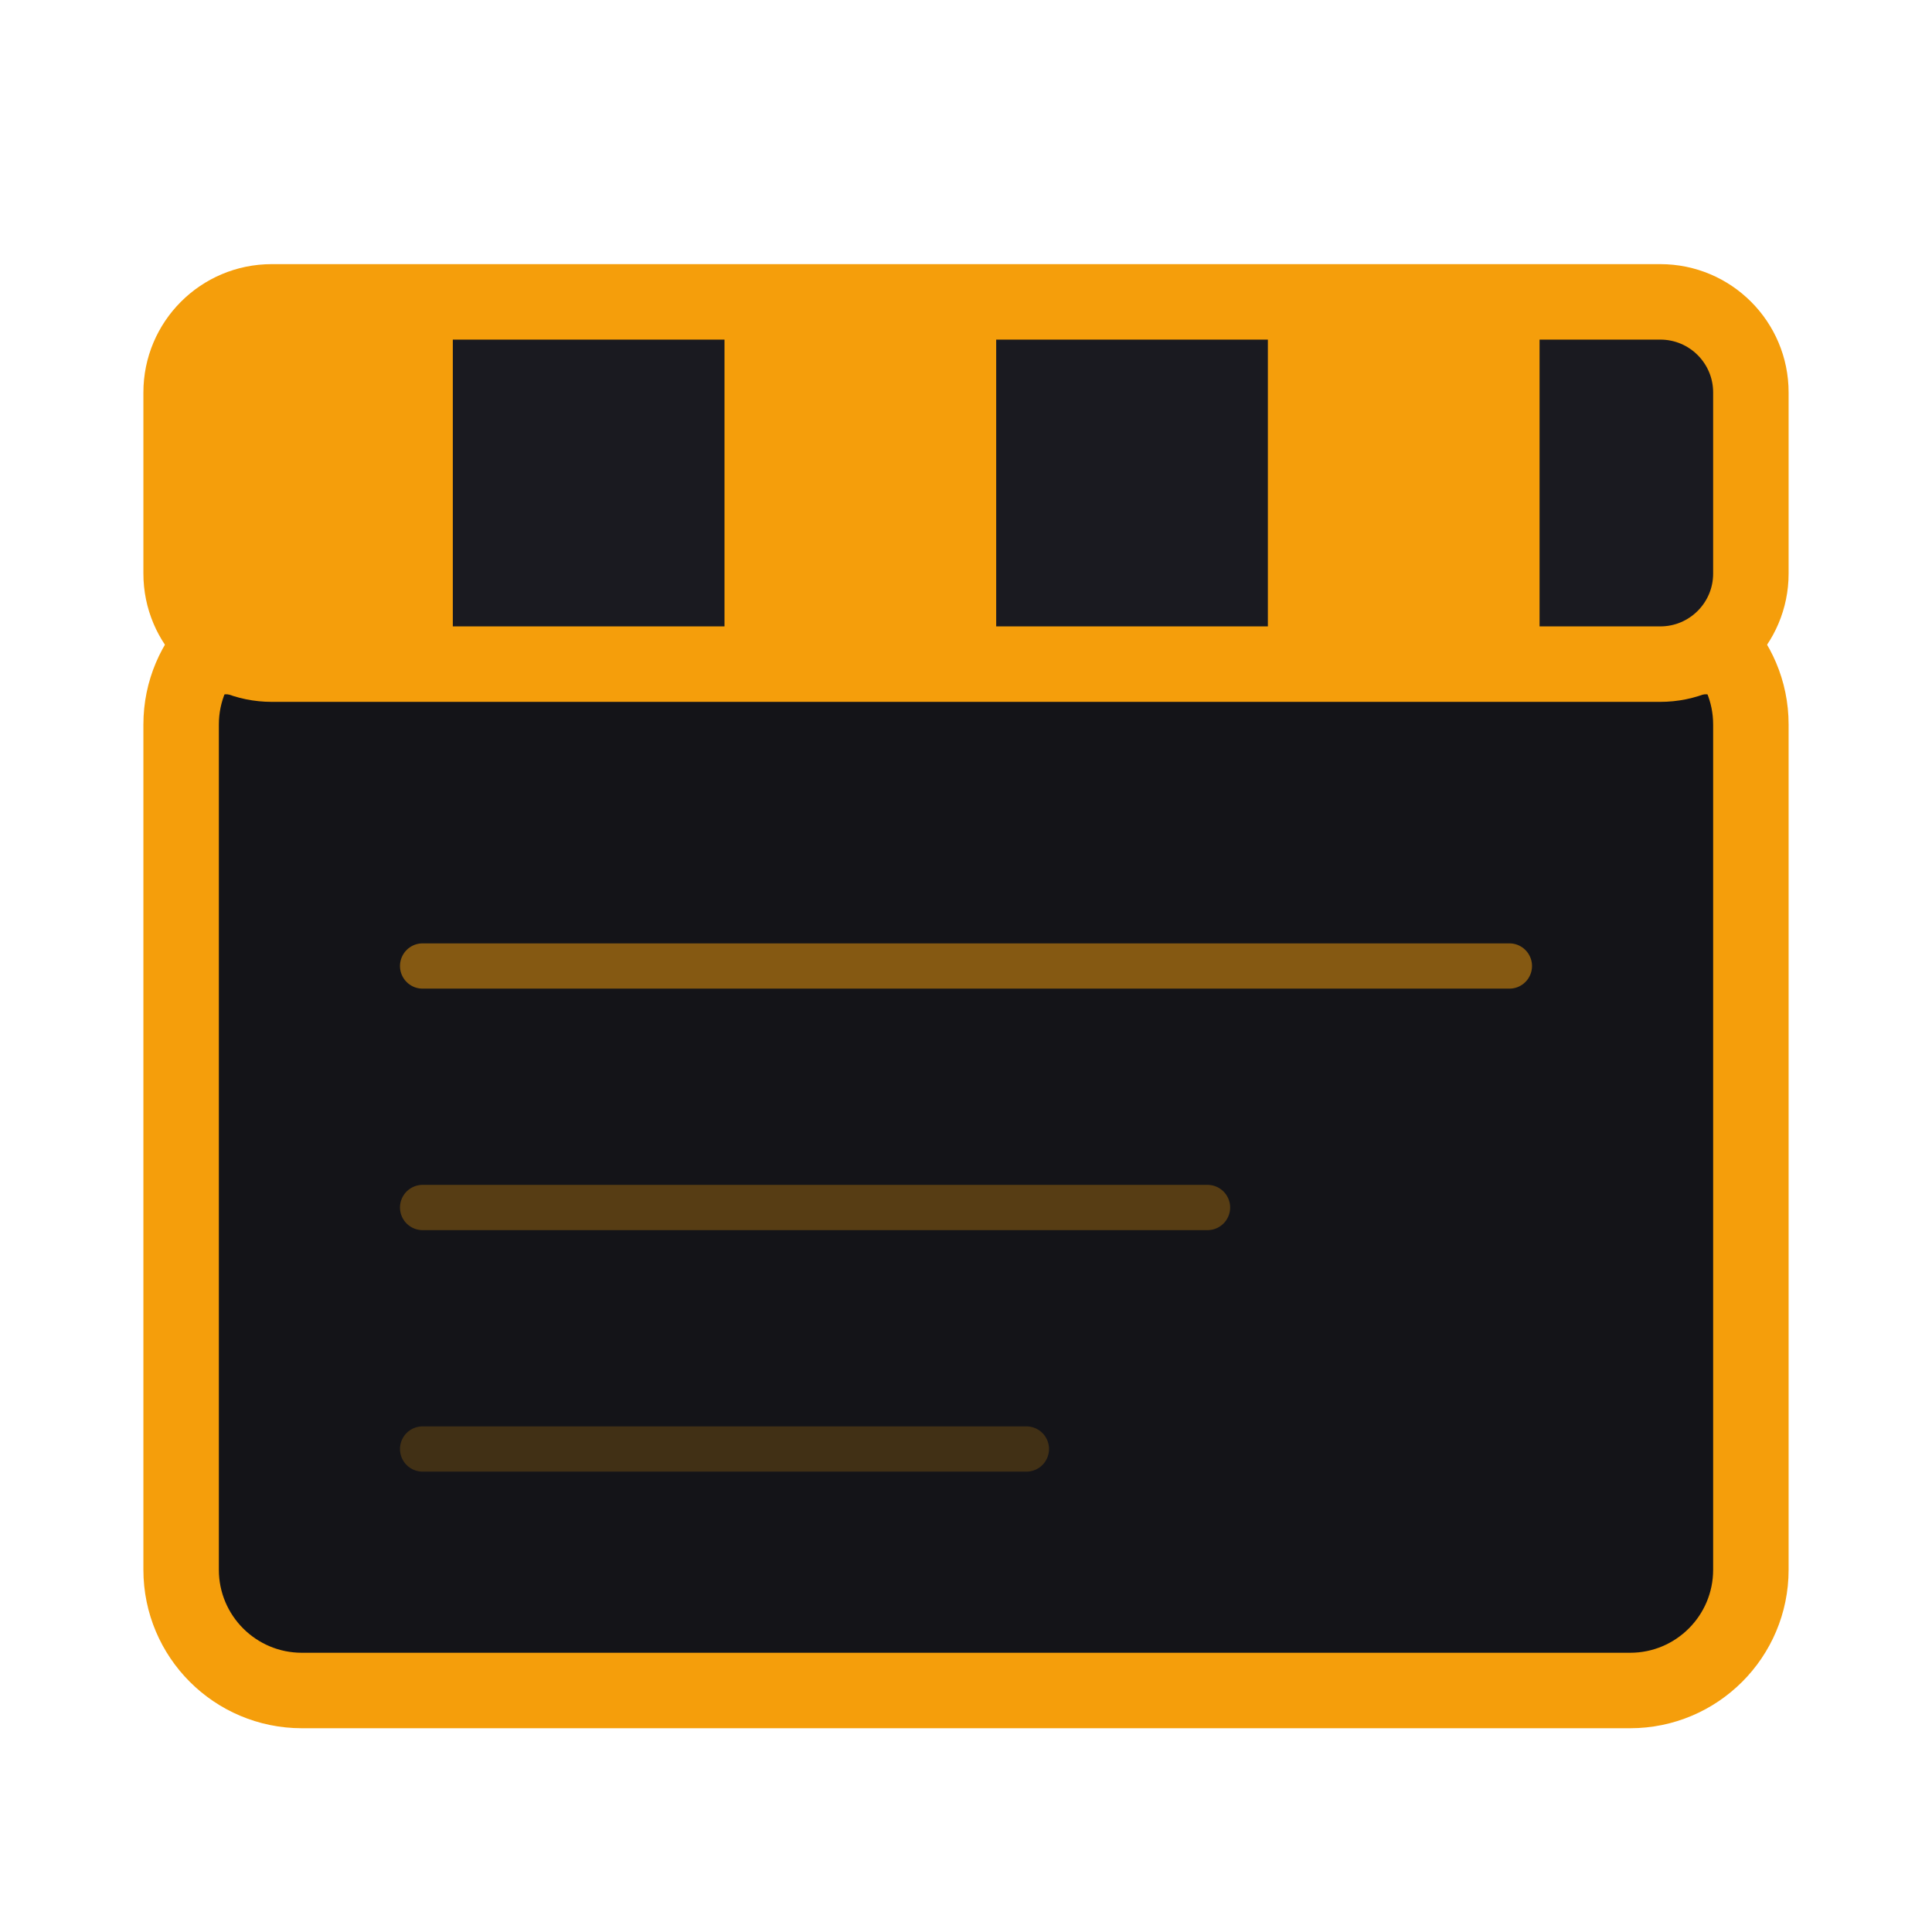
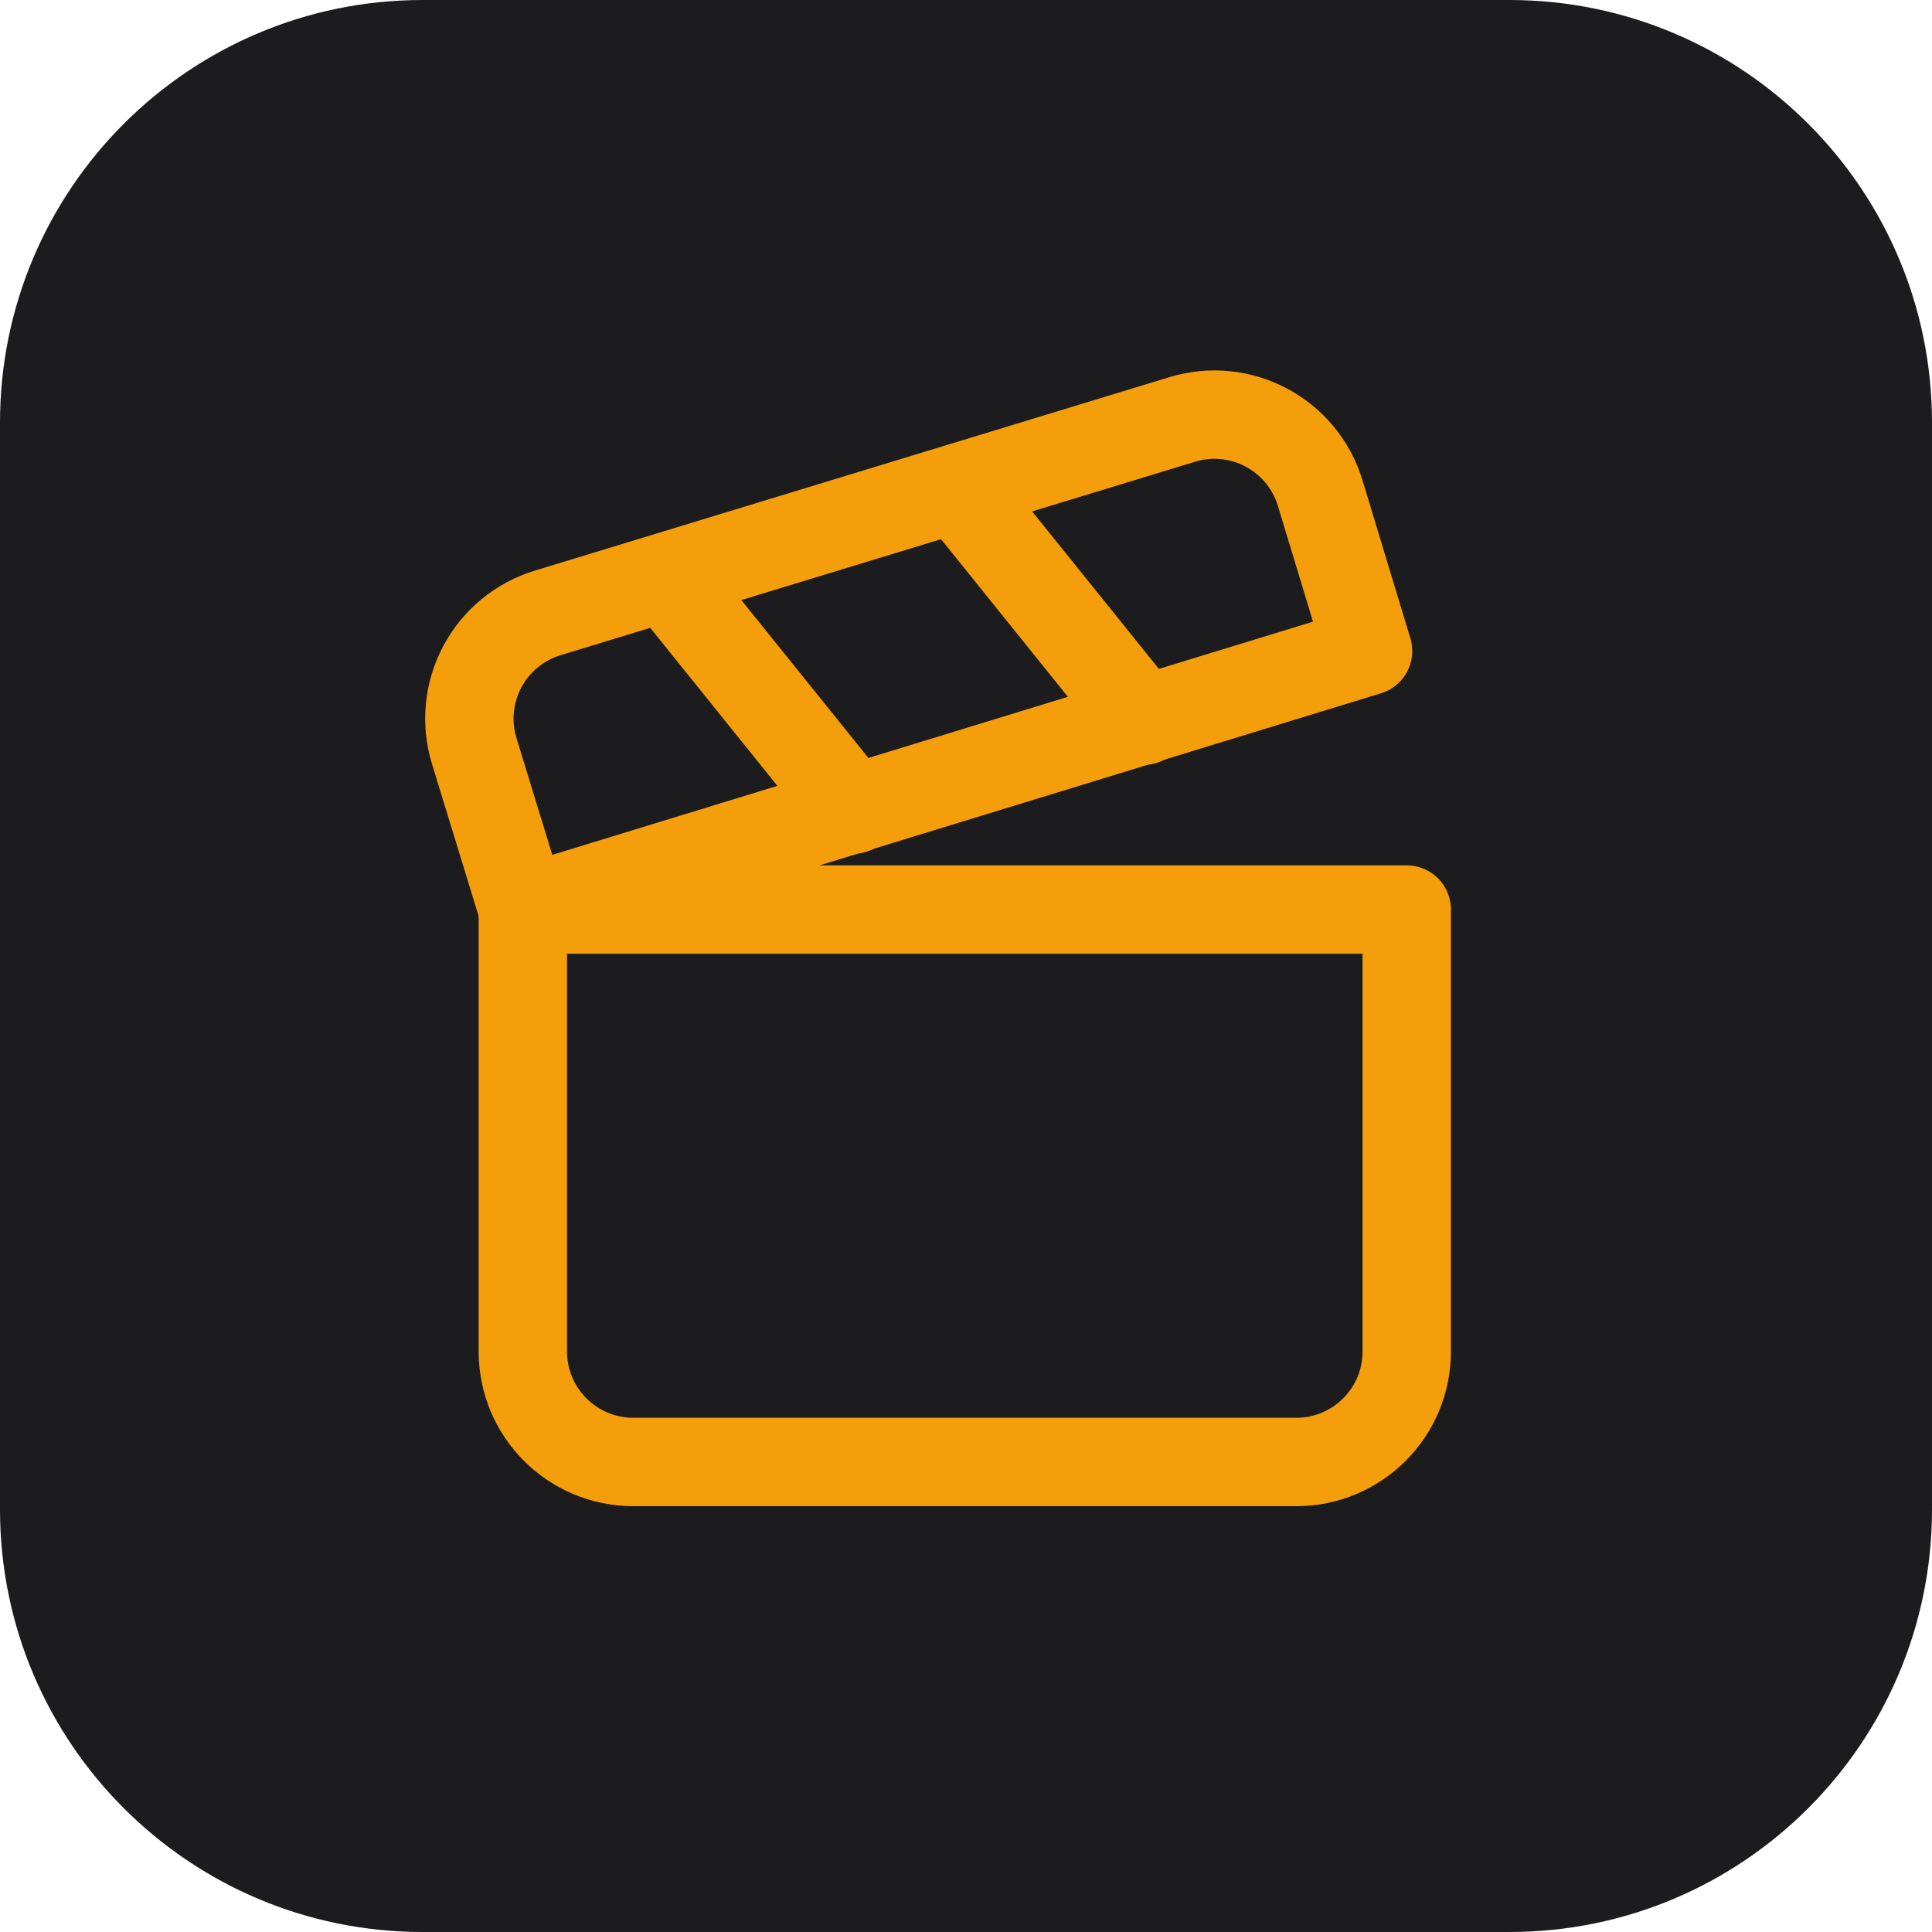
<svg xmlns="http://www.w3.org/2000/svg" viewBox="0 0 64 64" fill="none">
-   <rect x="6" y="20" width="52" height="36" rx="4" ry="4" fill="#141418" stroke="#f59e0b" stroke-width="2.5" />
-   <rect x="6" y="10" width="52" height="12" rx="3" ry="3" fill="#1a1a20" stroke="#f59e0b" stroke-width="2.5" />
-   <clipPath id="topClip">
-     <rect x="6" y="10" width="52" height="12" rx="3" ry="3" />
-   </clipPath>
-   <g clip-path="url(#topClip)">
-     <rect x="6" y="10" width="9" height="12" fill="#f59e0b" />
-     <rect x="24" y="10" width="9" height="12" fill="#f59e0b" />
-     <rect x="42" y="10" width="9" height="12" fill="#f59e0b" />
+   <rect width="64" height="64" rx="14" fill="#1c1c1f" />
+   <g transform="translate(10, 10) scale(1.83)" stroke="#f59e0b" stroke-width="1.6" stroke-linecap="round" stroke-linejoin="round" fill="none">
+     <path d="M4 11v8a2 2 0 0 0 2 2h12a2 2 0 0 0 2-2v-8H4Z" />
+     <path d="m4 11-.88-2.87a2 2 0 0 1 1.33-2.5l11.48-3.5a2 2 0 0 1 2.5 1.32l.87 2.87L4 11.01Z" />
+     <path d="m6.6 4.99 3.38 4.2" />
+     <path d="m11.86 3.38 3.38 4.2" />
  </g>
-   <line x1="6" y1="22" x2="58" y2="22" stroke="#f59e0b" stroke-width="2" />
-   <line x1="14" y1="32" x2="50" y2="32" stroke="#f59e0b" stroke-width="1.5" stroke-linecap="round" opacity="0.5" />
-   <line x1="14" y1="40" x2="40" y2="40" stroke="#f59e0b" stroke-width="1.5" stroke-linecap="round" opacity="0.3" />
-   <line x1="14" y1="48" x2="34" y2="48" stroke="#f59e0b" stroke-width="1.5" stroke-linecap="round" opacity="0.2" />
</svg>
